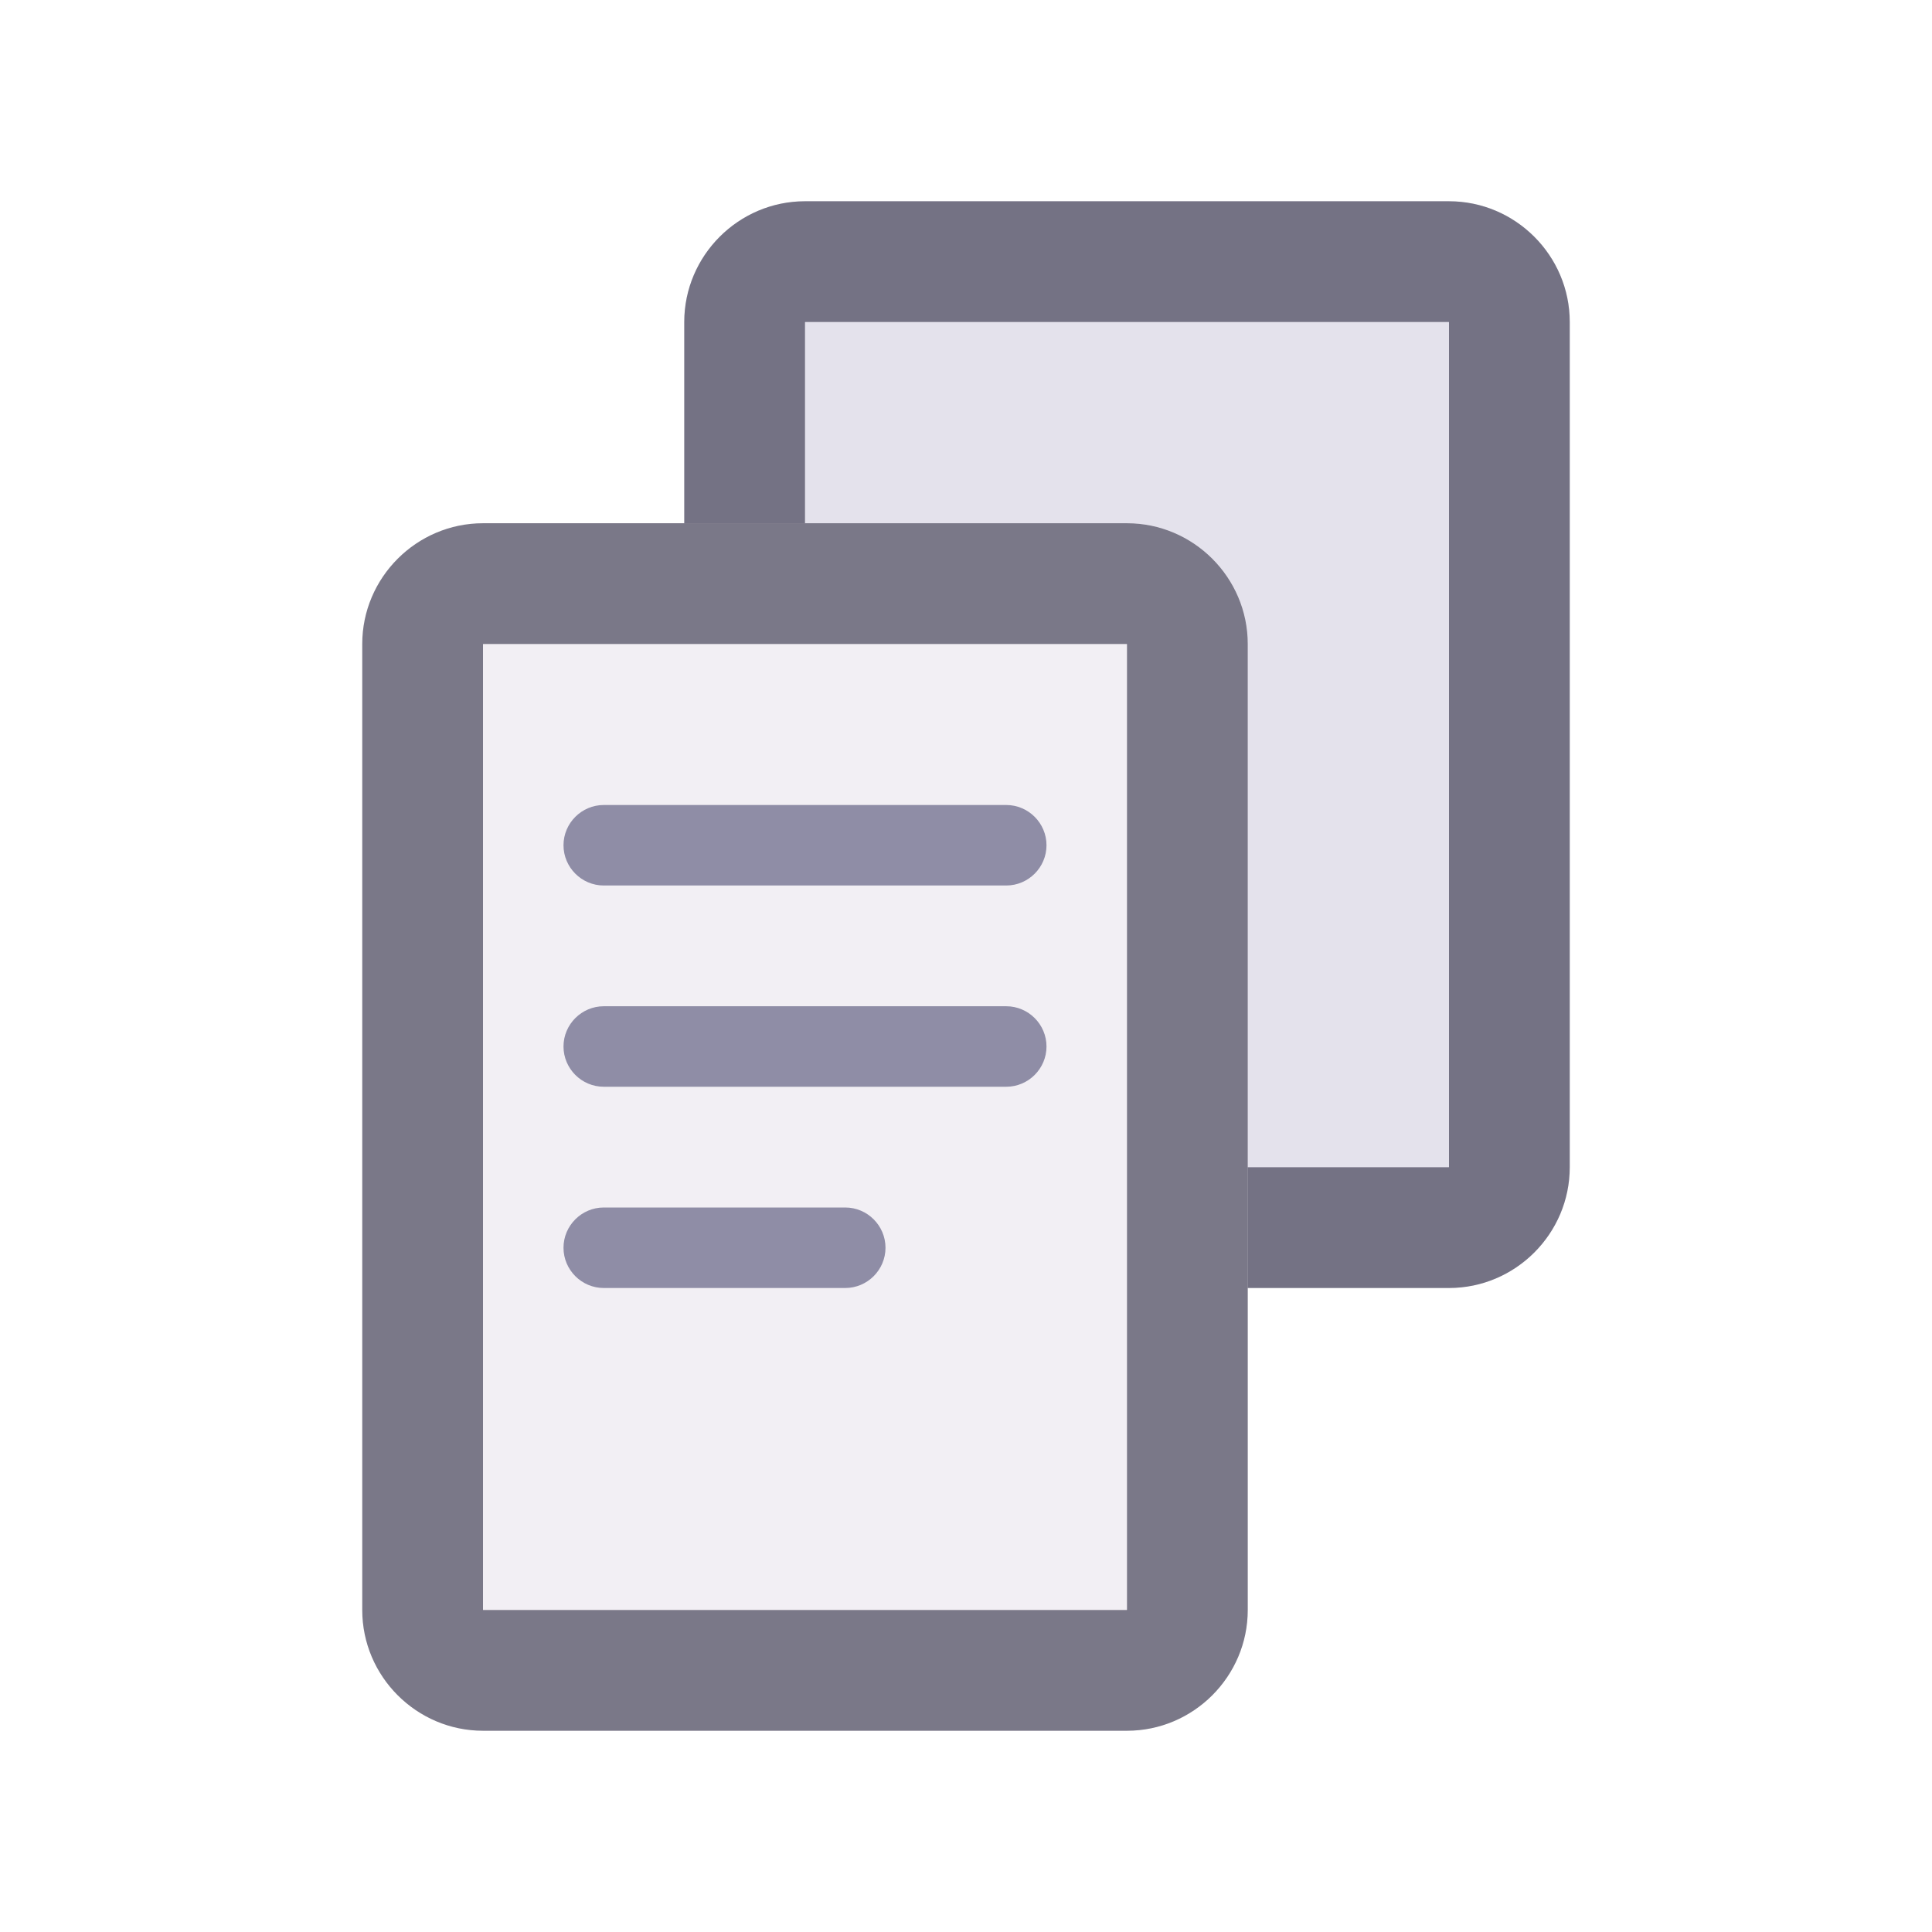
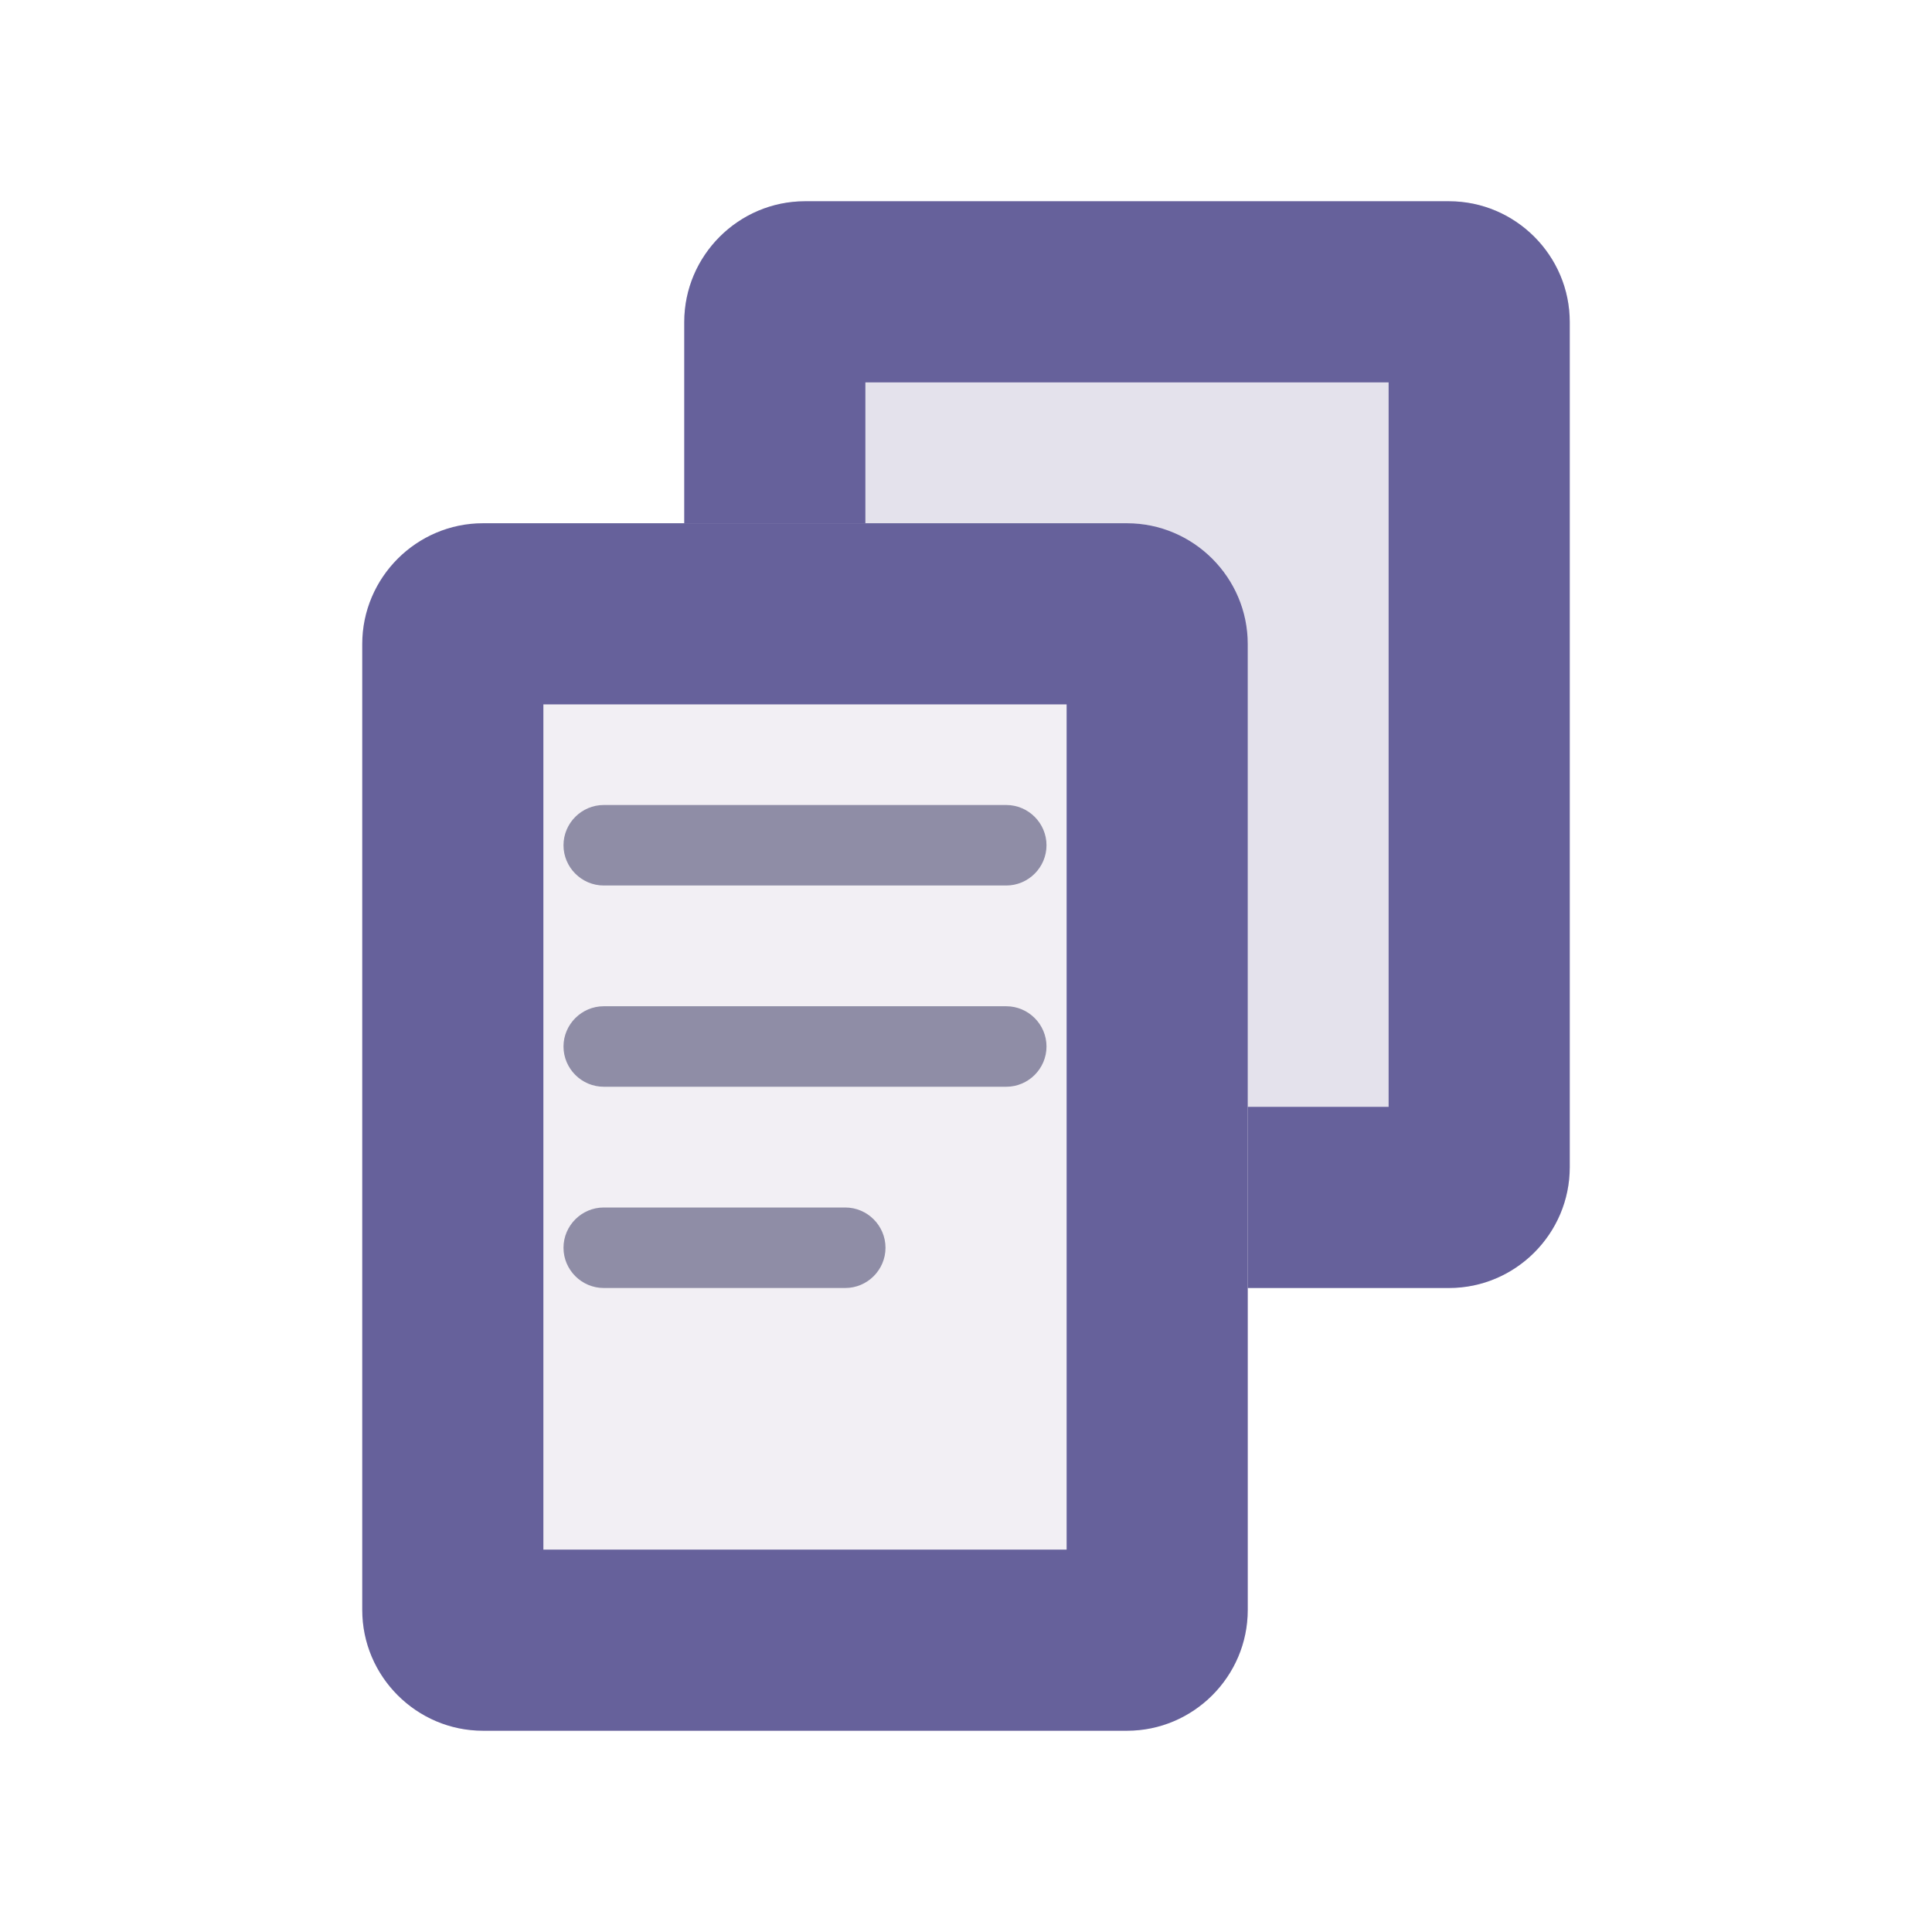
<svg xmlns="http://www.w3.org/2000/svg" viewBox="0 0 48 48" width="48" height="48">
  <defs>
    <clipPath id="e-copyclip-16-c1">
      <path d="M17 8 C17 6.35 18.35 5 20 5 L36 5 C37.65 5 39 6.35 39 8 L39 29 C39 30.65 37.65 32 36 32 L20 32 C18.35 32 17 30.65 17 29 Z" clip-rule="evenodd" />
    </clipPath>
    <clipPath id="e-copyclip-16-c2">
      <path d="M9 16 C9 14.35 10.35 13 12 13 L28 13 C29.65 13 31 14.35 31 16 L31 40 C31 41.65 29.65 43 28 43 L12 43 C10.35 43 9 41.65 9 40 Z" clip-rule="evenodd" />
    </clipPath>
  </defs>
  <path d="M17 8 C17 6.35 18.35 5 20 5 L36 5 C37.65 5 39 6.35 39 8 L39 29 C39 30.65 37.65 32 36 32 L20 32 C18.35 32 17 30.65 17 29 Z" fill="#e4e2ec" fill-rule="evenodd" />
  <g clip-path="url(#e-copyclip-16-c1)">
-     <path d="M17 8 C17 6.35 18.35 5 20 5 L36 5 C37.65 5 39 6.35 39 8 L39 29 C39 30.65 37.65 32 36 32 L20 32 C18.35 32 17 30.65 17 29 Z" fill="none" stroke="#2a2840" stroke-width="6" stroke-opacity="0.6" />
+     <path d="M17 8 C17 6.35 18.35 5 20 5 L36 5 C37.65 5 39 6.35 39 8 L39 29 C39 30.65 37.65 32 36 32 L20 32 C18.35 32 17 30.65 17 29 Z" fill="none" stroke="#66619b" stroke-width="9" stroke-opacity="1" />
  </g>
  <path d="M9 16 C9 14.35 10.35 13 12 13 L28 13 C29.65 13 31 14.35 31 16 L31 40 C31 41.65 29.65 43 28 43 L12 43 C10.35 43 9 41.65 9 40 Z" fill="#f2eff4" fill-rule="evenodd" />
  <g clip-path="url(#e-copyclip-16-c2)">
-     <path d="M9 16 C9 14.35 10.35 13 12 13 L28 13 C29.65 13 31 14.35 31 16 L31 40 C31 41.65 29.65 43 28 43 L12 43 C10.35 43 9 41.65 9 40 Z" fill="none" stroke="#2a2840" stroke-width="6" stroke-opacity="0.6" />
+     <path d="M9 16 C9 14.35 10.35 13 12 13 L28 13 C29.65 13 31 14.35 31 16 L31 40 C31 41.65 29.65 43 28 43 L12 43 C10.35 43 9 41.65 9 40 Z" fill="none" stroke="#66619b" stroke-width="9" stroke-opacity="1" />
  </g>
  <path d="M14 21 C14 20.45 14.45 20 15 20 L25 20 C25.55 20 26 20.45 26 21 L26 21 C26 21.55 25.55 22 25 22 L15 22 C14.45 22 14 21.55 14 21 Z" fill="#8f8da6" fill-rule="evenodd" />
  <path d="M14 26 C14 25.45 14.45 25 15 25 L25 25 C25.55 25 26 25.45 26 26 L26 26 C26 26.55 25.55 27 25 27 L15 27 C14.45 27 14 26.55 14 26 Z" fill="#8f8da6" fill-rule="evenodd" />
  <path d="M14 31 C14 30.45 14.45 30 15 30 L21 30 C21.55 30 22 30.45 22 31 L22 31 C22 31.55 21.55 32 21 32 L15 32 C14.45 32 14 31.55 14 31 Z" fill="#8f8da6" fill-rule="evenodd" />
</svg>
